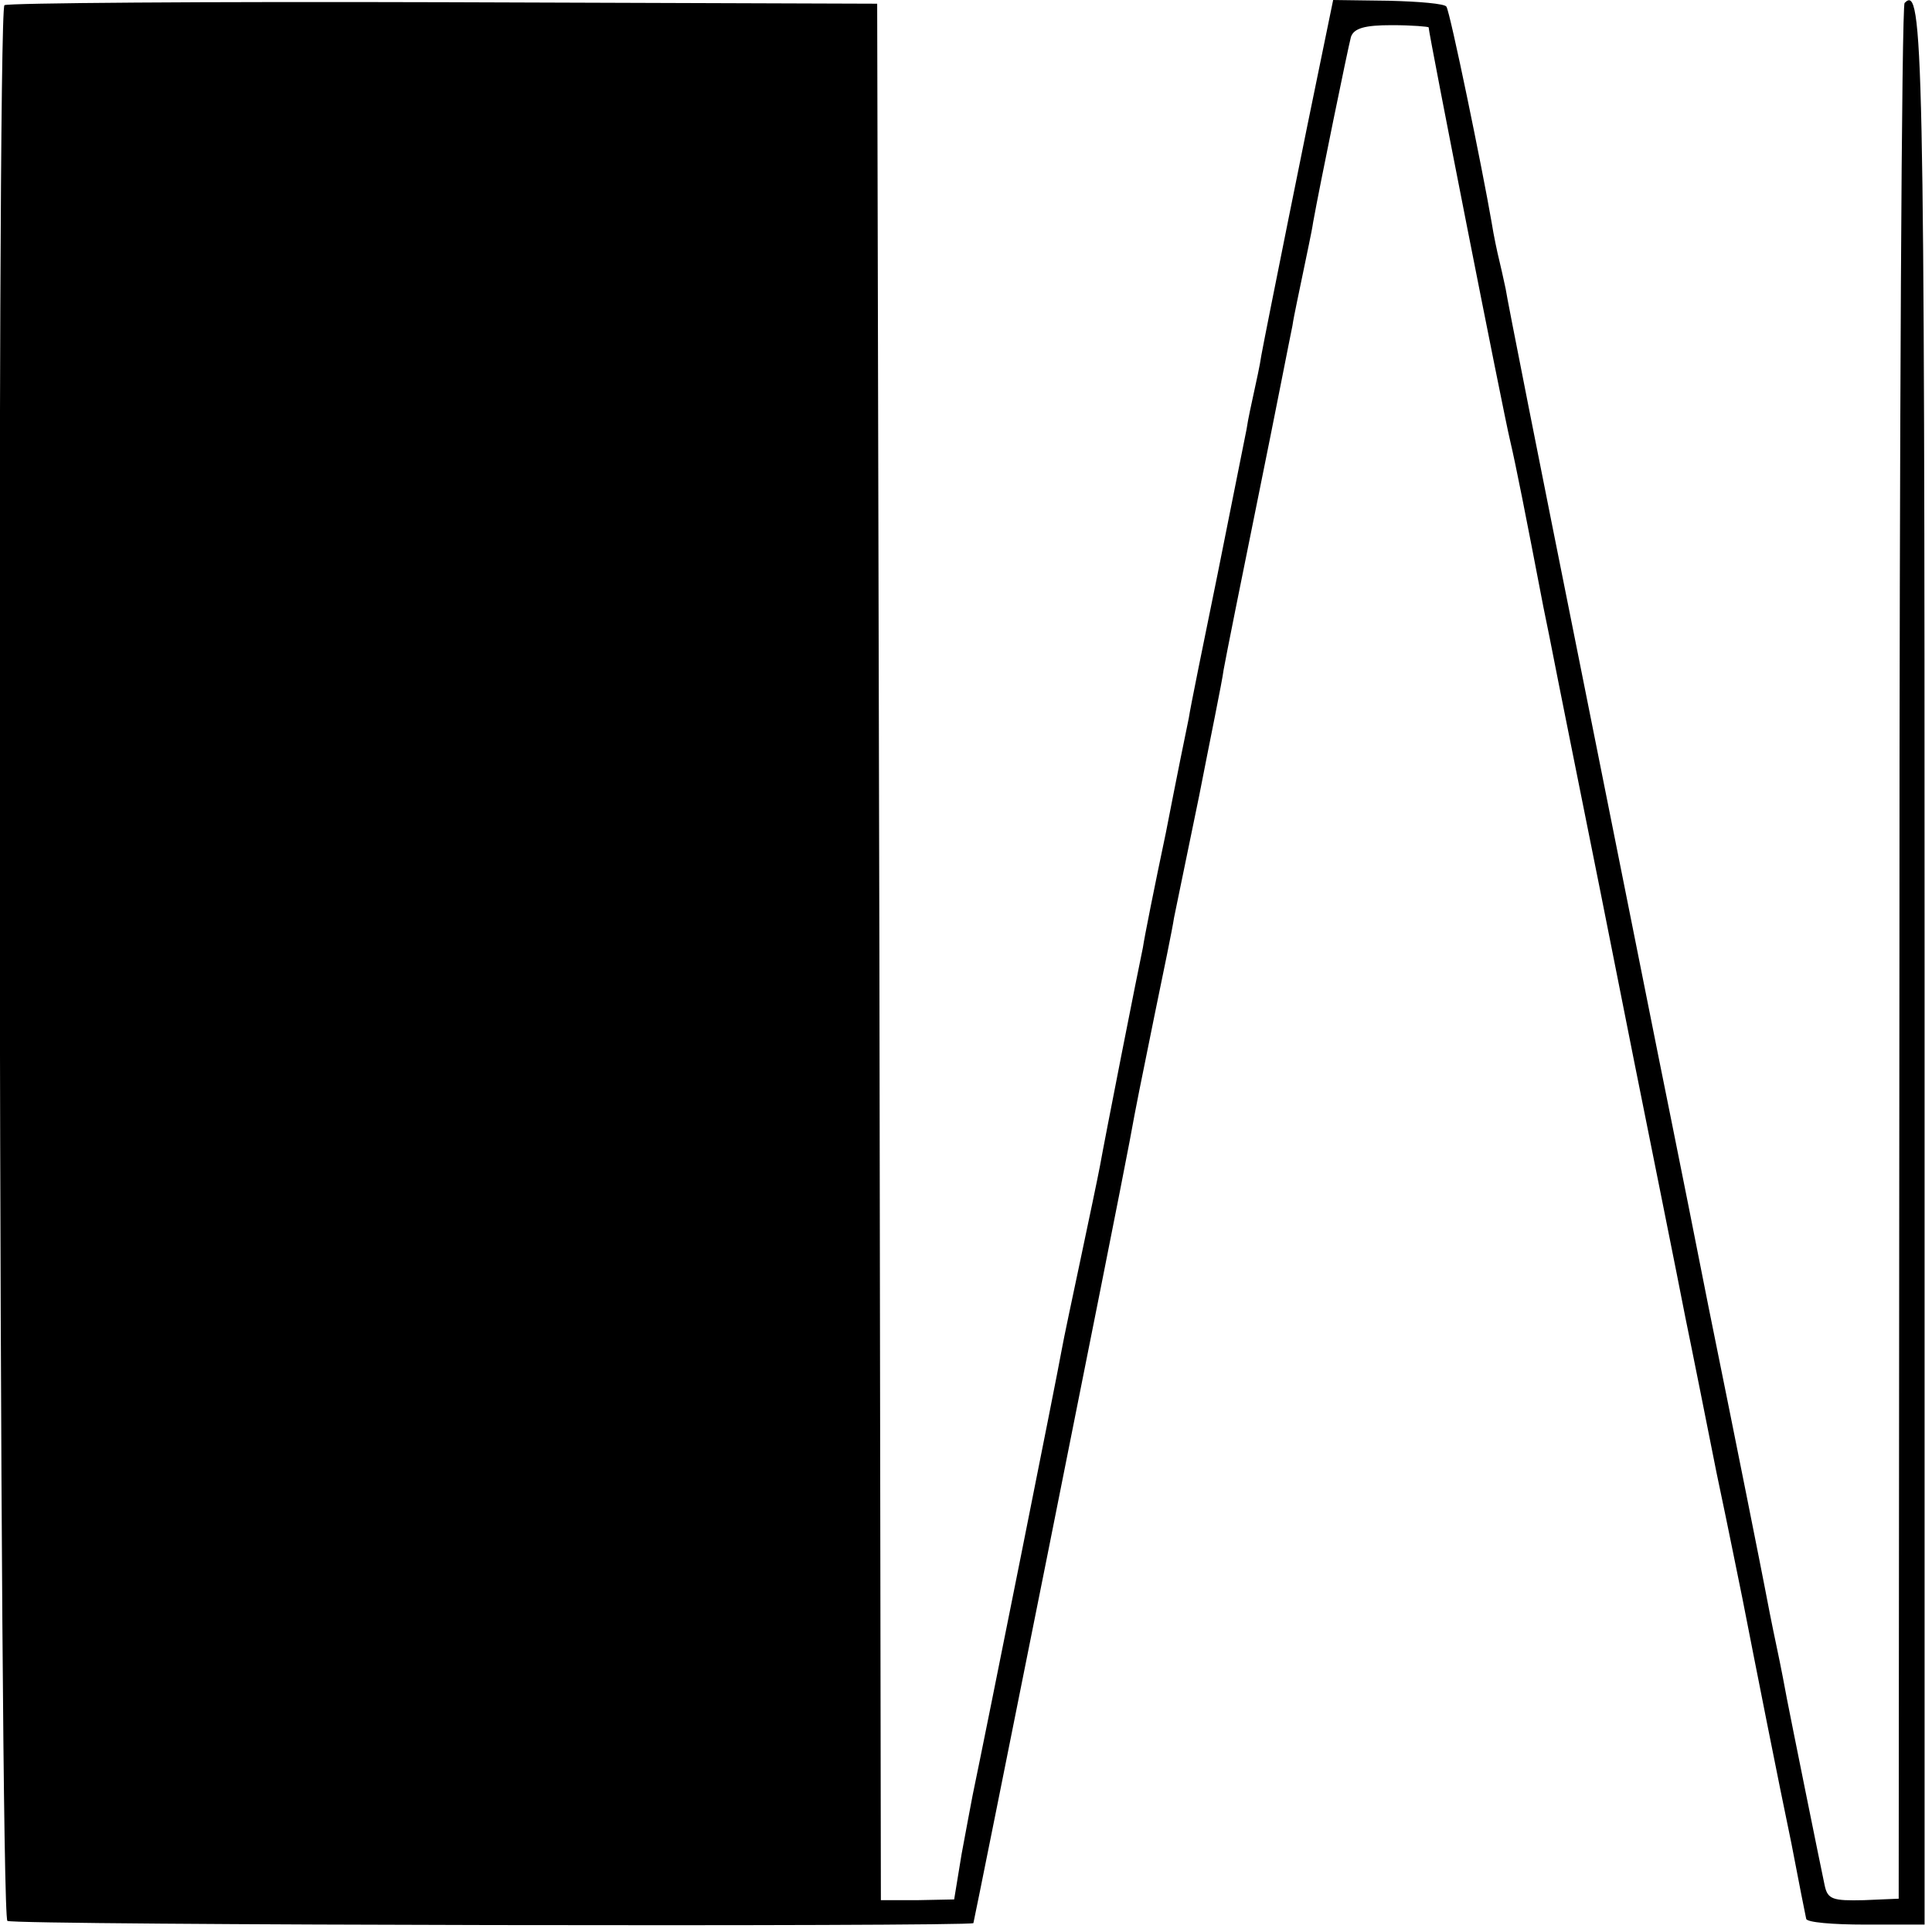
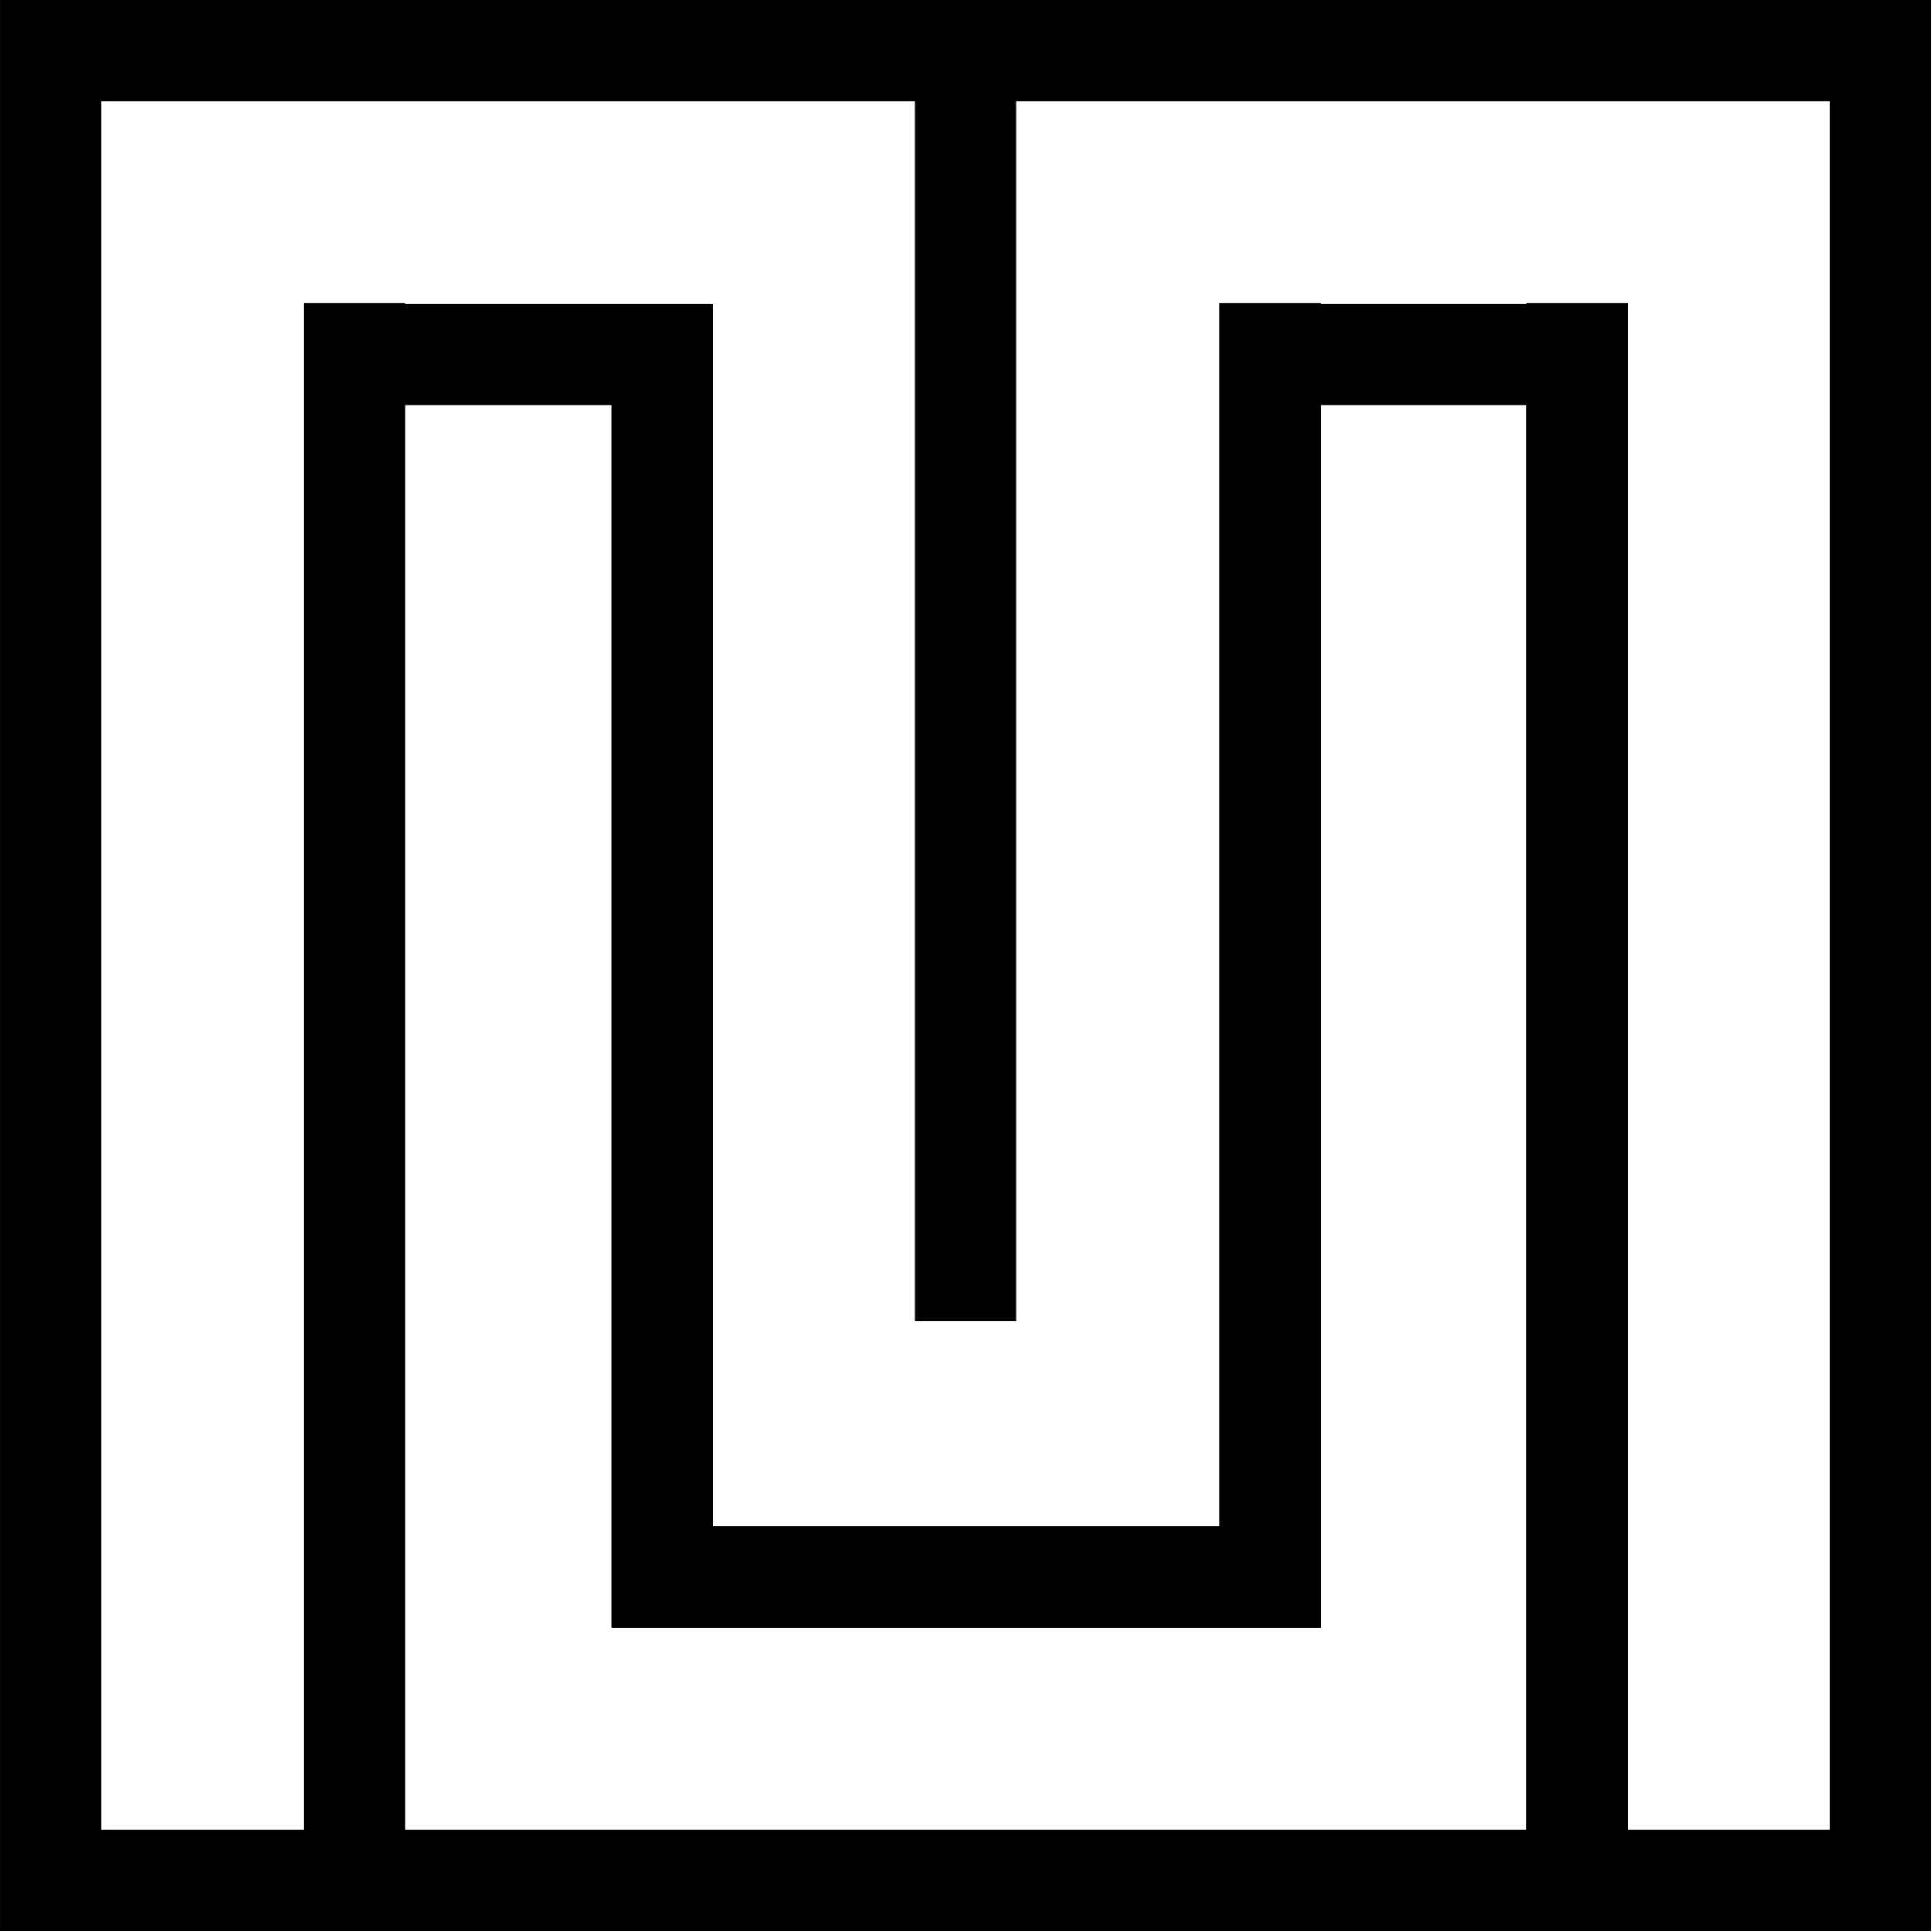
- <svg xmlns="http://www.w3.org/2000/svg" version="1.0" width="261pt" height="261pt" viewBox="0 0 261 261" preserveAspectRatio="xMidYMid meet">
-   <g transform="translate(0,261) scale(0.1,-0.1)" fill="#000000" stroke="none">
-     <path d="M6 2603 c-11 -11 -7 -2581 4 -2588 9 -6 1301 -8 1305 -3 1 2 196 975 211 1056 10 55 14 73 34 172 12 58 24 116 26 130 3 14 18 88 34 165 15 77 31 154 33 170 3 17 24 122 47 235 23 113 43 216 46 230 2 14 9 45 14 70 5 25 12 56 14 70 9 50 47 235 51 250 4 12 19 16 55 16 28 0 50 -2 50 -3 0 -8 101 -521 110 -558 8 -34 21 -100 45 -225 3 -14 12 -59 20 -100 8 -41 17 -84 19 -95 2 -11 30 -148 61 -305 31 -157 59 -294 61 -305 2 -11 11 -54 19 -95 8 -41 17 -86 20 -100 3 -14 18 -90 34 -170 17 -80 32 -156 35 -170 17 -87 49 -249 66 -330 10 -52 19 -98 20 -102 0 -5 36 -8 80 -8 l80 0 0 1294 c0 1247 -2 1328 -27 1302 -4 -3 -7 -581 -7 -1283 l-1 -1278 -47 -2 c-42 -1 -49 1 -53 20 -6 28 -46 226 -51 252 -2 11 -8 43 -14 71 -6 28 -13 64 -16 80 -3 16 -37 187 -76 379 -38 193 -72 359 -74 370 -2 10 -47 235 -100 500 -53 264 -98 491 -100 505 -3 14 -7 32 -9 40 -2 8 -7 31 -10 50 -12 70 -56 284 -61 291 -2 4 -37 7 -78 8 l-75 1 -15 -73 c-19 -91 -76 -374 -82 -407 -2 -14 -7 -36 -10 -50 -3 -14 -8 -36 -10 -50 -3 -14 -20 -101 -39 -195 -19 -93 -37 -181 -39 -195 -3 -14 -17 -83 -31 -155 -15 -71 -29 -141 -31 -155 -3 -14 -16 -79 -29 -145 -13 -66 -26 -133 -29 -150 -3 -16 -15 -73 -26 -125 -11 -52 -23 -108 -26 -125 -4 -24 -102 -514 -120 -600 -2 -11 -9 -47 -15 -80 l-10 -61 -50 -1 -49 0 -2 1281 -3 1281 -586 2 c-323 1 -589 -1 -593 -4z" />
+ <svg xmlns="http://www.w3.org/2000/svg" width="100%" height="100%" viewBox="0 0 261 261" version="1.1" xml:space="preserve" style="fill-rule:evenodd;clip-rule:evenodd;stroke-linejoin:round;stroke-miterlimit:1.414;">
+   <g transform="matrix(0.7584,0,0,0.7584,-5139.19,1.43456e-12)">
+     <path d="M6776.36,0L7120.51,0L7120.51,344.146C7120.51,344.146 7102.44,344.146 7102.44,344.146C7102.44,344.146 7066.42,344.146 7066.42,344.146L7048.36,344.146L6848.54,344.146C6848.54,344.146 6830.47,344.146 6830.47,344.146C6830.47,344.146 6776.36,344.146 6776.36,344.146L6776.36,0ZM6939.4,18.066L6794.43,18.066L6794.43,326.08L6830.47,326.08L6830.47,53.993L6848.54,53.993L6848.54,54.117L6903.4,54.117L6903.4,271.963L6993.7,271.963L6993.7,53.993L7011.77,53.993L7011.77,54.117L7048.36,54.117L7048.36,53.993L7066.42,53.993L7066.42,326.08L7102.44,326.08L7102.44,18.066L6957.47,18.066L6957.47,235.442L6939.4,235.442L6939.4,18.066ZM6885.34,271.963L6885.34,72.183L6848.54,72.183L6848.54,326.08L7048.36,326.08L7048.36,72.183L7011.77,72.183L7011.77,290.029L6885.34,290.029L6885.34,271.963Z" />
  </g>
</svg>
